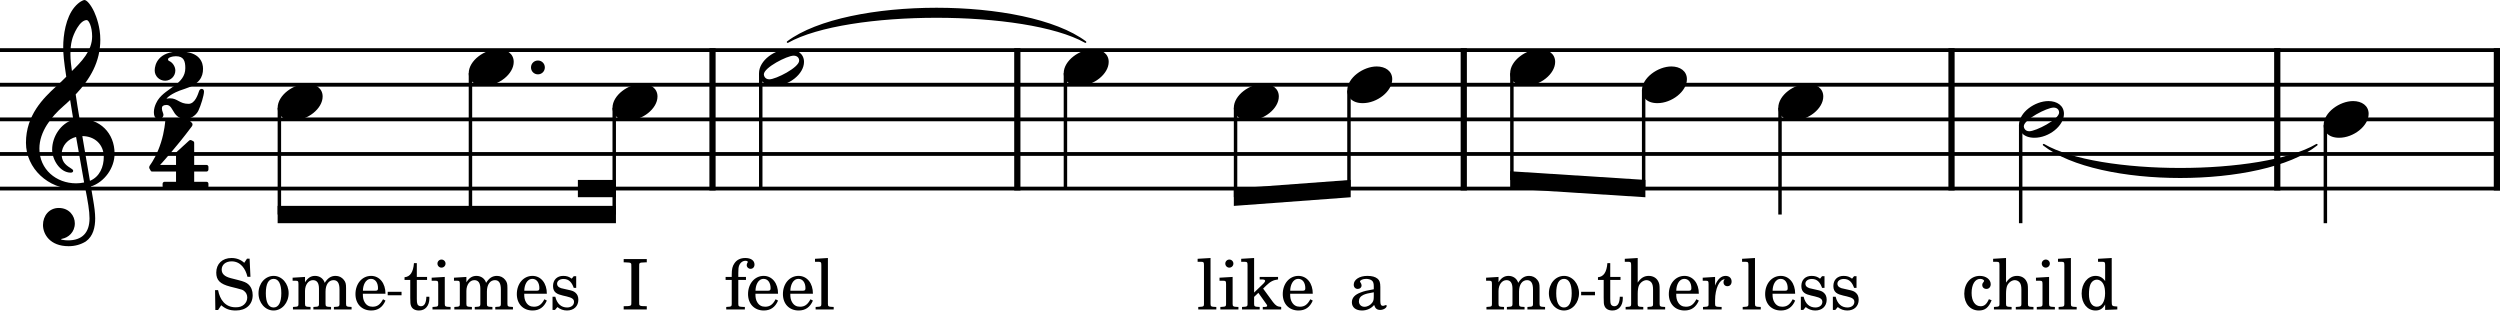
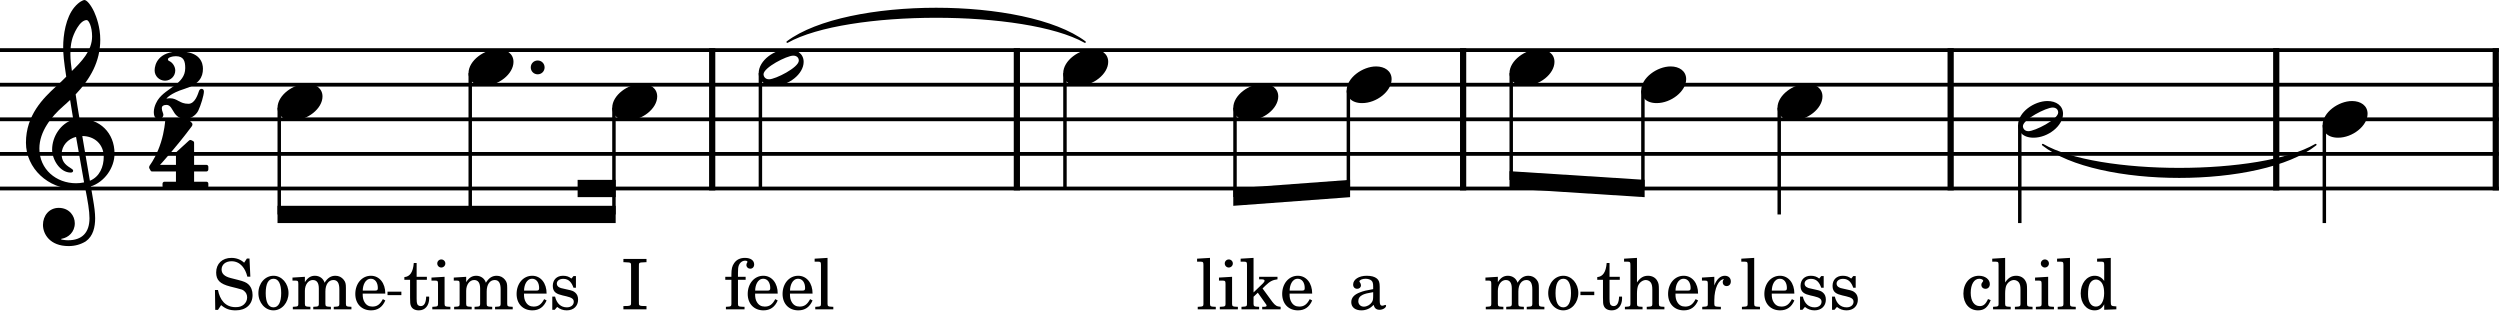
- <svg xmlns="http://www.w3.org/2000/svg" version="1.2" viewBox="0 0 1791.201 222.464">
+ <svg xmlns="http://www.w3.org/2000/svg" version="1.2" viewBox="0 0 1792 223">
  <path class="StaffLines" d="M0 35.913 1791.201 35.913M0 60.713 1791.201 60.713M0 85.513 1791.201 85.513M0 110.313 1791.201 110.313M0 135.113 1791.201 135.113" fill="none" stroke="#000" stroke-linejoin="bevel" stroke-width="2.73" />
  <path class="TieSegment" d="M1464.251 103.71c39.12 22.999 156.51 22.999 195.63 0-39.12 30.935-156.51 30.935-195.63 0M564.35 30.116c42.669-31.922 170.671-31.922 213.341 0-42.67-23.986-170.672-23.986-213.341 0" fill-rule="evenodd" stroke="#000" stroke-linecap="round" stroke-linejoin="round" stroke-width="1.24" />
  <path class="BarLine" d="M728.891 34.549 728.891 136.477M1398.221 34.549 1398.221 136.477M1048.761 34.549 1048.761 136.477M1631.611 34.549 1631.611 136.477M510.496 34.549 510.496 136.477M1788.971 34.549 1788.971 136.477" fill="none" stroke="#000" stroke-linejoin="bevel" stroke-width="4.46" />
  <path class="Stem" d="M337.067 52.48 337.067 153.714M1447.781 89.68 1447.781 159.914M1275.341 77.28 1275.341 153.714M1177.641 64.88 1177.641 135.034M1083.241 52.48 1083.241 128.993M966.511 64.88 966.511 135.205M885.251 77.28 885.251 141.222M763.361 52.48 763.361 135.113M545.056 52.48 545.056 135.113M200.167 77.28 200.167 153.714M440.08 77.28 440.08 153.714M1666.081 89.68 1666.081 159.914" fill="none" stroke="#000" stroke-linejoin="bevel" stroke-width="2.48" />
  <path class="Note" d="M564.943 35.216c-9.625 0-21.127 8.044-21.127 17.267 0 4.263 3.069 9.021 11.113 9.021 10.308 0 21.127-8.432 21.127-17.159 0-5.859-4.96-9.129-11.113-9.129m-13.687 21.622c-3.271 0-3.968-2.666-3.968-3.565 0-4.867 16.663-13.392 21.328-13.392 2.387 0 3.968 1.395 3.968 3.565 0 4.96-16.771 13.392-21.328 13.392M335.827 52.483c0 4.263 3.069 9.021 11.113 9.021 10.308 0 21.127-8.432 21.127-17.159 0-5.859-4.96-9.129-11.113-9.129-9.625 0-21.127 8.137-21.127 17.267M198.927 77.283c0 4.263 3.069 9.021 11.113 9.021 10.308 0 21.127-8.432 21.127-17.159 0-5.859-4.96-9.129-11.113-9.129-9.625 0-21.127 8.137-21.127 17.267M1274.101 77.283c0 4.263 3.069 9.021 11.114 9.021 10.308 0 21.127-8.432 21.127-17.159 0-5.859-4.96-9.129-11.114-9.129-9.625 0-21.127 8.137-21.127 17.267M1664.841 89.683c0 4.263 3.069 9.021 11.114 9.021 10.308 0 21.127-8.432 21.127-17.159 0-5.859-4.96-9.129-11.114-9.129-9.625 0-21.127 8.137-21.127 17.267M1467.668 72.416c-9.625 0-21.127 8.044-21.127 17.267 0 4.263 3.069 9.021 11.114 9.021 10.308 0 21.127-8.432 21.127-17.159 0-5.859-4.96-9.129-11.114-9.129m-13.687 21.622c-3.271 0-3.968-2.666-3.968-3.565 0-4.867 16.663-13.392 21.328-13.392 2.387 0 3.968 1.395 3.968 3.565 0 4.96-16.771 13.392-21.328 13.392M1176.401 64.883c0 4.263 3.069 9.021 11.114 9.021 10.308 0 21.127-8.432 21.127-17.159 0-5.859-4.96-9.129-11.114-9.129-9.625 0-21.127 8.137-21.127 17.267M1082.001 52.483c0 4.263 3.069 9.021 11.114 9.021 10.308 0 21.127-8.432 21.127-17.159 0-5.859-4.96-9.129-11.114-9.129-9.625 0-21.127 8.137-21.127 17.267M438.84 77.283c0 4.263 3.069 9.021 11.113 9.021 10.308 0 21.127-8.432 21.127-17.159 0-5.859-4.96-9.129-11.113-9.129-9.625 0-21.127 8.137-21.127 17.267M965.271 64.883c0 4.263 3.069 9.021 11.113 9.021 10.308 0 21.127-8.432 21.127-17.159 0-5.859-4.96-9.129-11.113-9.129-9.625 0-21.127 8.137-21.127 17.267M884.011 77.283c0 4.263 3.069 9.021 11.113 9.021 10.308 0 21.127-8.432 21.127-17.159 0-5.859-4.96-9.129-11.113-9.129-9.625 0-21.127 8.137-21.127 17.267M762.121 52.483c0 4.263 3.069 9.021 11.113 9.021 10.308 0 21.127-8.432 21.127-17.159 0-5.859-4.96-9.129-11.113-9.129-9.625 0-21.127 8.137-21.127 17.267" style="stroke-width:.992" />
  <path class="Clef" d="m 30.799,161.2 c 0,6.557 4.96,15.19 18.352,15.19 4.665,0 8.742,-1.193 12.307,-3.379 5.363,-3.766 6.743,-10.323 6.743,-16.57 0,-3.859 -0.589,-8.323 -1.581,-13.981 -0.295,-1.984 -0.899,-4.96 -1.488,-8.835 9.718,-3.177 16.957,-13.299 16.957,-23.514 0,-14.973 -10.617,-25.095 -25.095,-25.095 C 56.002,79.065 55.01,73.206 54.219,67.657 64.635,56.637 71.874,44.237 71.874,28.473 c 0,-9.037 -2.774,-16.368 -4.371,-19.948 C 65.131,3.472 62.248,0 60.466,0 59.768,0 56.699,1.193 53.429,5.053 47.074,12.601 45.291,25.296 45.291,33.619 c 0,5.363 0.496,10.23 2.185,21.343 -0.109,0.093 -5.27,5.347 -7.347,7.037 C 31.093,70.339 18.6,82.429 18.6,102.284 c 0,18.538 16.167,33.124 34.627,33.124 2.867,0 5.549,-0.295 7.827,-0.697 1.891,9.532 3.085,16.476 3.085,21.731 0,10.323 -5.363,15.779 -15.376,15.779 -2.387,0 -4.464,-0.496 -4.666,-0.496 -0.093,-0.109 -0.294,-0.202 -0.294,-0.295 0,-0.201 0.201,-0.31 0.496,-0.31 4.665,-0.791 9.315,-4.759 9.315,-11.098 0,-5.363 -4.061,-11.021 -11.501,-11.021 -6.944,0 -11.315,5.657 -11.315,12.199 M 51.538,28.768 c 0.899,-3.968 5.456,-14.384 10.618,-14.384 1.488,0 3.859,4.758 3.859,11.702 0,10.323 -7.626,18.058 -14.477,24.8 -0.589,-3.968 -1.085,-7.827 -1.085,-11.997 0,-3.673 0.295,-7.053 1.085,-10.121 m 8.727,101.975 c -1.984,0.403 -3.859,0.604 -5.751,0.604 -14.182,0 -26.288,-9.92 -26.288,-24.909 0,-12.09 8.525,-22.909 17.267,-30.458 1.674,-1.488 3.271,-2.867 4.759,-4.355 0.883,5.347 1.581,10.013 2.278,14.089 -9.036,2.681 -15.174,12.199 -15.174,21.53 0,6.944 5.456,16.461 13.392,16.461 0.79,0 1.689,-0.403 1.689,-1.287 0,-0.899 -0.992,-1.395 -2.185,-2.185 -3.875,-2.387 -6.061,-4.96 -6.061,-9.827 0,-6.045 4.573,-10.912 10.323,-12.292 l 5.751,32.628 m 14.089,-18.352 c 0,7.053 -2.883,14.291 -9.92,17.174 -2.077,-11.904 -4.758,-27.683 -5.456,-32.054 8.928,0 15.376,6.061 15.376,14.88" style="stroke-width:.992" />
  <path class="TimeSig" d="M142.693 65.084c-.79 2.17-2.774 9.316-7.641 9.316-6.448 0-7.843-3.968-13.191-3.968-.79 0-1.596.108-2.588.294 0 0 2.48-3.766 13.004-7.037 10.509-3.271 13.191-8.432 13.191-14.384 0-4.169-1.875-12.4-16.864-12.4-14.973 0-17.763 9.021-17.763 13.593 0 4.061 3.379 7.332 7.44 7.332 4.076 0 7.347-3.271 7.347-7.332 0-2.775-1.984-5.859-4.557-6.851-.31-.093-.698-.589-.698-1.085 0-.605.496-1.287 2.279-1.783.496-.201 1.891-.496 3.379-.496 5.642 0 6.742 3.472 6.742 8.525 0 11.61-13.795 14.09-19.546 22.723 0 0-2.976 4.154-2.976 8.819 0 4.665 2.387 4.96 3.565 4.96 1.597 0 3.286-1.287 3.286-3.069 0-.403-.108-.79-.31-1.286-.589-1.395-.79-2.48-.79-3.286 0-.295 0-.589.108-.884.093-.604.883-1.596 3.27-1.596 2.868 0 3.968 3.379 5.751 5.952 1.783 2.588 4.557 4.169 7.735 4.169 3.177 0 7.44-2.279 9.238-5.952 1.783-3.673 4.061-11.114 4.061-13.78 0-1.302-.79-1.891-1.689-1.891-.697 0-1.379.403-1.783 1.395M126.124 122.915v7.332h-8.231c-.697 0-1.395.604-1.395 1.395v1.891c0 .79.697 1.379 1.395 1.379h30.055c.806 0 1.395-.589 1.395-1.379v-1.891c0-.791-.589-1.395-1.395-1.395h-8.819v-7.332h8.819c.806 0 1.395-.697 1.395-1.488V119.536c0-.698-.589-1.379-1.395-1.379h-8.819v-15.779c0-.589-.295-1.085-.791-1.287l-1.193-.604c-.202-.093-.496-.186-.698-.186-.294.093-.697.186-.899.388l-9.021 8.231c-.294.31-.403.698-.403 1.101v8.138h-11.408c0 0 11.021-11.904 22.723-27.59.403-.496.496-.992.496-1.379 0-.496-.201-.899-.294-.992l-2.186-2.185c-.201-.201-.589-.403-.992-.403-.589 0-13.996 0-14.678 0-.806 0-1.302.605-1.395 1.194 0 0-.496 7.347-3.069 15.376-2.588 8.045-5.564 13.005-8.137 16.663 0 0-.295.496-.295 1.101 0 .202 0 .388.093.589.403.697.992 1.783.992 1.783 0 0 .202.604 1.085.604h17.066" style="stroke-width:.992" />
  <path class="Beam" d="m1082.001 122.701 96.88 6.2v12.425l-96.88-6.2v-12.425M884.011 135.097l83.74-6.2v12.433l-83.74 6.2v-12.433M198.927 147.514H441.32v12.4H198.927v-12.4M441.32 128.913h-27.28v12.4h27.28v-12.4" fill-rule="evenodd" />
  <path class="Lyrics" d="M1425.001 214.37c-1.6 3.594-3.3 5.047-5.89 5.047-4 0-6.5-3.657-6.5-9.5 0-6.11 2.45-10.11 6.14-10.11 1.5 0 2.81.703 2.81 1.5 0 .157-.06.313-.31.61-.8.953-1 1.453-1 2.297 0 1.656 1.25 2.796 3 2.796 1.81 0 3.06-1.39 3.06-3.39 0-3.406-3.36-5.953-7.81-5.953-6.5 0-11.14 5.297-11.14 12.797 0 7.093 4.25 12 10.45 12 4.44 0 7-2.047 9.14-7.344l-1.95-.75m12.28-29.516-9.25.563v2.14h2.4c1.89.047 2.14.36 2.14 2.5v27.907c-.04.703-.09 1-.29 1.25-.35.453-1.3.656-3.46.703h-.2v1.797h12.66v-1.797h-.21c-3.34-.11-3.79-.36-3.79-2.157v-7.39c0-2.453.34-4.703.9-5.86 1.1-2.25 3.3-3.796 5.44-3.796 1.31 0 2.81.75 3.5 1.75.81 1.093 1.16 2.593 1.16 5.046v10.454c-.05.703-.1 1-.3 1.25-.36.453-1.36.656-3.5.703h-.2v1.797h12.65v-1.797h-.2c-3.3-.11-3.75-.36-3.75-2.157v-10.046c0-3.594-.16-4.5-1.05-6.204-1.25-2.453-3.75-3.843-6.75-3.843-3.25 0-5.65 1.453-7.9 4.797v-17.61m28.5 1.11c-1.61 0-2.91 1.296-2.91 2.89 0 1.61 1.3 2.906 2.86 2.906 1.64 0 2.94-1.296 2.94-2.906 0-1.594-1.3-2.89-2.89-2.89m2.34 12.453-9.39.547v2.156h2.55c1.89.047 2.14.344 2.14 2.5v14.297c-.05.75-.1 1.047-.3 1.297-.34.453-1.3.656-3.45.703h-.35v1.797h12.96v-1.797h-.36c-3.35-.11-3.8-.36-3.8-2.157v-19.343m15.64-13.563-9.25.563v2.14h2.45c1.85.047 2.1.36 2.1 2.5v27.86c-.05.75-.1 1.047-.3 1.297-.36.453-1.3.656-3.45.703h-.35v1.797h12.94v-1.797h-.34c-3.35-.11-3.8-.36-3.8-2.157v-32.906m24.53 37.203 8.71-.343v-2.157h-.91c-2.84-.14-3.09-.437-3.09-3.64v-31.063l-9.8.563v2.14h2.94c1.9.047 2.15.36 2.15 2.5v11.313c-1.84-2.563-4-3.703-6.9-3.703-5.64 0-9.94 5.453-9.94 12.64 0 7.11 4.14 12.157 9.94 12.157 3.15 0 5.31-1.344 6.9-4.344v3.937m-5.9-21.687c2.06 0 4 1.5 4.9 3.797.66 1.5.96 3.547.96 6 0 5.843-2.3 9.593-5.91 9.593-3.55 0-5.64-3.296-5.64-8.843 0-3 .3-5.25.94-6.907.86-2.25 2.7-3.64 4.75-3.64M867.321 184.854l-9.25.563v2.14h2.46c1.84.047 2.09.36 2.09 2.5v27.86c-.05.75-.09 1.047-.3 1.297-.35.453-1.29.656-3.45.703h-.34v1.797h12.94v-1.797h-.35c-3.34-.11-3.8-.36-3.8-2.157v-32.906m13.49 1.11c-1.61 0-2.91 1.296-2.91 2.89 0 1.61 1.3 2.906 2.86 2.906 1.64 0 2.94-1.296 2.94-2.906 0-1.594-1.3-2.89-2.89-2.89m2.34 12.453-9.39.547v2.156h2.55c1.89.047 2.14.344 2.14 2.5v14.297c-.05.75-.09 1.047-.3 1.297-.34.453-1.29.656-3.45.703h-.34v1.797h12.95v-1.797h-.36c-3.34-.11-3.8-.36-3.8-2.157v-19.343m15.39 11.203v-24.766l-9.25.563v2.14h2.39c1.91.047 2.16.36 2.16 2.5v27.907c-.05.703-.09 1-.3 1.25-.36.453-1.29.656-3.45.703h-.2v1.797h12.65v-1.797h-.2c-3.34-.11-3.8-.36-3.8-2.157v-5.046l3.05-2.907 5.95 8.36c.25.39.35.64.35.843 0 .704-.55.907-2.21.907h-.93v1.797h13.2v-1.797c-2.81-.25-3.81-.86-5.86-3.453l-7.09-9.704 2.25-2.203c2.93-2.843 5.04-3.937 8.45-4.343v-1.797h-13.16v1.797h1.55c1.59 0 2.34.296 2.34.953 0 .547-.34 1.14-1.14 1.953l-6.75 6.5m42.03.844c.05-7.5-4.2-12.797-10.29-12.797-6.41 0-11.21 5.547-11.21 13.047 0 7.046 4.55 11.75 11.3 11.75 4.8 0 8.16-2.344 10.2-7.094l-1.75-.953c-2.04 3.843-4.15 5.343-7.5 5.343-2.54 0-4.4-1.046-5.7-3.296-.89-1.5-1.3-3.25-1.25-6h16.2m-16.15-2.157c0-3.5 1.61-8.5 5.81-8.5 3 0 5 2.657 5 6.703 0 1.407-.45 1.797-2.06 1.797h-8.75M1257.411 184.854l-9.25.563v2.14h2.45c1.85.047 2.1.36 2.1 2.5v27.86c-.05.75-.1 1.047-.3 1.297-.36.453-1.3.656-3.45.703h-.35v1.797h12.94v-1.797h-.34c-3.35-.11-3.8-.36-3.8-2.157v-32.906m28.78 25.61c.05-7.5-4.2-12.797-10.29-12.797-6.41 0-11.21 5.547-11.21 13.047 0 7.046 4.55 11.75 11.3 11.75 4.8 0 8.16-2.344 10.2-7.094l-1.75-.953c-2.04 3.843-4.15 5.343-7.5 5.343-2.54 0-4.4-1.046-5.7-3.296-.89-1.5-1.3-3.25-1.25-6h16.2m-16.15-2.157c0-3.5 1.61-8.5 5.81-8.5 3 0 5 2.657 5 6.703 0 1.407-.45 1.797-2.06 1.797h-8.75m37.18-10.437h-1.75l-1.45 1.797c-1.8-1.407-3.59-2-6.09-2-4.41 0-7.3 2.843-7.3 7.25 0 4.703 3.05 5.89 7.05 6.843l2.64.61c3.95.937 5.36 1.937 5.36 3.937 0 2.36-2.05 4-4.96 4-4.25 0-7.25-2.687-8.45-7.687h-2v9.437h1.75l1.75-2.047c2.05 1.657 4.3 2.454 6.86 2.454 4.89 0 8.14-3.047 8.14-7.704 0-2.203-.7-3.89-2.09-5.046-1.21-1.047-2.21-1.454-5.25-2.094l-2.5-.563c-2.75-.593-2.75-.593-3.66-1.093-1.09-.5-1.75-1.547-1.75-2.657 0-2.047 1.91-3.437 4.66-3.437 4.09 0 6.09 2.89 7.29 6.39h1.75v-8.39m22.94 0h-1.75l-1.45 1.797c-1.8-1.407-3.6-2-6.1-2-4.4 0-7.29 2.843-7.29 7.25 0 4.703 3.04 5.89 7.04 6.843l2.65.61c3.95.937 5.35 1.937 5.35 3.937 0 2.36-2.04 4-4.95 4-4.25 0-7.25-2.687-8.45-7.687h-2v9.437h1.75l1.75-2.047c2.05 1.657 4.3 2.454 6.86 2.454 4.89 0 8.14-3.047 8.14-7.704 0-2.203-.7-3.89-2.1-5.046-1.2-1.047-2.2-1.454-5.25-2.094l-2.5-.563c-2.75-.593-2.75-.593-3.65-1.093-1.1-.5-1.75-1.547-1.75-2.657 0-2.047 1.9-3.437 4.65-3.437 4.1 0 6.1 2.89 7.3 6.39h1.75v-8.39M1153.711 198.417v-9.907h-2.05c-.5 6.5-2.7 9.797-6.75 10.11v1.937h4.1v12.75c0 3.5.09 4.75.59 5.907.81 2.093 2.81 3.25 5.71 3.25 4.5 0 7.4-3.407 7.4-8.704 0-.296 0-.64-.05-1.14h-2.1c-.15 4.5-1.46 6.797-3.9 6.797-1.15 0-2.15-.61-2.5-1.453-.31-.704-.45-1.954-.45-3.75v-13.657h7.35v-2.14h-7.35m19.67-13.563-9.25.563v2.14h2.41c1.89.047 2.14.36 2.14 2.5v27.907c-.05.703-.09 1-.3 1.25-.34.453-1.29.656-3.45.703h-.2v1.797h12.65v-1.797h-.2c-3.34-.11-3.8-.36-3.8-2.157v-7.39c0-2.453.35-4.703.91-5.86 1.09-2.25 3.3-3.796 5.44-3.796 1.31 0 2.81.75 3.5 1.75.81 1.093 1.15 2.593 1.15 5.046v10.454c-.04.703-.09 1-.29 1.25-.36.453-1.36.656-3.5.703h-.21v1.797h12.66v-1.797h-.2c-3.3-.11-3.75-.36-3.75-2.157v-10.046c0-3.594-.16-4.5-1.05-6.204-1.25-2.453-3.75-3.843-6.75-3.843-3.25 0-5.66 1.453-7.91 4.797v-17.61m43.8 25.61c.05-7.5-4.2-12.797-10.3-12.797-6.4 0-11.2 5.547-11.2 13.047 0 7.046 4.55 11.75 11.3 11.75 4.79 0 8.15-2.344 10.2-7.094l-1.75-.953c-2.05 3.843-4.16 5.343-7.5 5.343-2.55 0-4.41-1.046-5.7-3.296-.89-1.5-1.3-3.25-1.25-6h16.2m-16.16-2.157c0-3.5 1.61-8.5 5.82-8.5 3 0 5 2.657 5 6.703 0 1.407-.46 1.797-2.07 1.797h-8.75m27.8-9.89-8.86.547v2.156h2.05c1.9.047 2.15.344 2.15 2.5v14.297c-.04.75-.09 1.047-.29 1.297-.36.453-1.36.656-3.5.703h-.21v1.797h13.35v-1.797h-.89c-3.36-.11-3.8-.36-3.8-2.157v-2.703c.05-8.39 3.05-14.797 6.94-15-.69.813-.89 1.313-.89 2.25 0 1.61 1.14 2.75 2.75 2.75 1.84 0 3.04-1.343 3.04-3.343 0-2.454-1.7-4.047-4.34-4.047-3.16 0-5.86 2.5-7.5 6.953v-6.203M1073.661 198.417l-8.9.547v2.156h2.05c1.89.047 2.14.344 2.14 2.5v14.297c-.04.75-.09 1.047-.29 1.297-.35.453-1.3.656-3.46.703h-.19v1.797h12.6v-1.797h-.2c-3.3-.11-3.75-.36-3.75-2.203v-9.25c0-4.454 2.45-7.75 5.7-7.75 2.84 0 4.3 2.046 4.3 6.093v11.157c-.05.656-.1 1-.35 1.25-.3.453-1.3.656-3.45.703h-.2v1.797h12.65v-1.797h-.2c-3.3-.11-3.75-.36-3.75-2.157v-8.843c0-5 2.25-8.203 5.75-8.203 2.86 0 4.25 2.156 4.25 6.656v10.547c-.05.703-.1 1.047-.35 1.297-.29.453-1.29.656-3.45.703h-.2v1.797h12.65v-1.797h-.2c-3.3-.11-3.75-.36-3.75-2.203v-11.344c0-3.11-.3-4.156-1.59-5.86-1.46-1.843-3.5-2.843-5.91-2.843-3.25 0-5.65 1.547-7.8 5-.85-3-3.56-5-6.9-5-3.05 0-5.25 1.453-7.2 4.593v-3.843m46.98-.75c-6.14 0-10.89 5.453-10.89 12.453 0 6.844 4.8 12.344 10.8 12.344 6 0 10.79-5.5 10.79-12.407 0-6.843-4.79-12.39-10.7-12.39m0 2.14c3.5 0 5.45 3.657 5.45 10.25 0 6.657-1.95 10.25-5.54 10.25-3.6 0-5.55-3.593-5.55-10.187 0-6.813 1.89-10.313 5.64-10.313M988.981 205.62c0-3.156-.55-4.75-2-5.953-1.64-1.36-4.1-2-7.3-2-5.64 0-9.75 2.64-9.75 6.297 0 1.843 1.16 3.046 2.91 3.046 1.59 0 2.7-1.046 2.7-2.546 0-.657-.25-1.344-.75-2.047-.31-.36-.36-.453-.36-.703 0-1 2-1.907 4.41-1.907 1.59 0 3.34.5 4.14 1.25.95.813 1.31 2 1.31 4.25v1.953c-5.2.907-6.86 1.297-9.31 2.25-4.35 1.61-6.39 3.907-6.39 7.11 0 3.594 2.79 5.844 7.25 5.844 3.45 0 6.54-1.407 8.7-3.954.8 2.547 2.05 3.547 4.39 3.547 2.25 0 4.61-1.437 4.61-2.89 0-.36-.2-.61-.5-.61-.2 0-.41.063-.75.203-.7.297-1 .36-1.41.36-1.4 0-1.9-.906-1.9-3.453v-10.047m-4.69 6.094c0 3-.16 3.703-1 5-1.25 1.843-3.5 3.093-5.7 3.093-2.3 0-3.96-1.64-3.96-3.89 0-2.11 1.05-3.61 3.25-4.657 1.55-.703 3.5-1.203 7.41-1.843v2.297M528.975 198.417v-2.86c0-2.5.156-4.14.547-5.14.812-2.203 2.562-3.563 4.562-3.563 1.047 0 1.688.313 1.688.86 0 .203 0 .25-.297.64-.297.453-.453 1.063-.453 1.61 0 1.5 1.203 2.64 2.75 2.64 1.656 0 2.812-1.25 2.812-3.047 0-2.89-2.5-4.703-6.562-4.703-3.438 0-6 1.203-7.75 3.703-1.5 2.11-2 4.25-2 8.313v1.547h-4.391v2.14h4.391v17.36c-.047.703-.094 1-.297 1.297-.344.453-1.297.656-3.453.703h-.188v1.797h13.344v-1.797h-.906c-3.344-.11-3.797-.36-3.797-2.157v-17.203h5.5v-2.14h-5.5m28.484 12.047c.047-7.5-4.203-12.797-10.296-12.797-6.407 0-11.204 5.547-11.204 13.047 0 7.046 4.547 11.75 11.297 11.75 4.797 0 8.157-2.344 10.203-7.094l-1.75-.953c-2.046 3.843-4.156 5.343-7.5 5.343-2.546 0-4.406-1.046-5.703-3.296-.89-1.5-1.297-3.25-1.25-6h16.203m-16.156-2.157c0-3.5 1.61-8.5 5.813-8.5 3 0 5 2.657 5 6.703 0 1.407-.453 1.797-2.063 1.797h-8.75m41.141 2.157c.047-7.5-4.203-12.797-10.297-12.797-6.406 0-11.203 5.547-11.203 13.047 0 7.046 4.547 11.75 11.297 11.75 4.797 0 8.156-2.344 10.203-7.094l-1.75-.953c-2.047 3.843-4.156 5.343-7.5 5.343-2.547 0-4.406-1.046-5.703-3.296-.891-1.5-1.297-3.25-1.25-6h16.203m-16.156-2.157c0-3.5 1.609-8.5 5.812-8.5 3 0 5 2.657 5 6.703 0 1.407-.453 1.797-2.062 1.797h-8.75m26.89-23.453-9.25.563v2.14h2.453c1.844.047 2.094.36 2.094 2.5v27.86c-.047.75-.094 1.047-.297 1.297-.359.453-1.297.656-3.453.703h-.344v1.797h12.938v-1.797h-.344c-3.344-.11-3.797-.36-3.797-2.157v-32.906M446.858 187.964h1c2.844.046 3.797.203 4.188.703.312.437.312.593.312 3.093v23.797c0 2.5 0 2.657-.312 3.11-.391.5-1.344.703-4.188.703h-1v2.344h16.547v-2.344h-1c-2.797 0-3.75-.156-4.156-.703-.297-.453-.297-.547-.297-3.11v-23.797c0-2.546 0-2.656.297-3.093.406-.5 1.297-.657 4.156-.703h1v-2.36h-16.547v2.36M298.642 198.417v-9.907h-2.047c-.5 6.5-2.703 9.797-6.75 10.11v1.937h4.094v12.75c0 3.5.094 4.75.594 5.907.812 2.093 2.812 3.25 5.703 3.25 4.5 0 7.406-3.407 7.406-8.704 0-.296 0-.64-.047-1.14h-2.109c-.141 4.5-1.453 6.797-3.891 6.797-1.156 0-2.156-.61-2.5-1.453-.312-.704-.453-1.954-.453-3.75v-13.657h7.344v-2.14h-7.344m17.688-12.453c-1.61 0-2.907 1.296-2.907 2.89 0 1.61 1.297 2.906 2.86 2.906 1.64 0 2.937-1.296 2.937-2.906 0-1.594-1.297-2.89-2.89-2.89m2.343 12.453-9.39.547v2.156h2.547c1.89.047 2.14.344 2.14 2.5v14.297c-.047.75-.093 1.047-.297 1.297-.343.453-1.296.656-3.453.703h-.343v1.797h12.953v-1.797h-.36c-3.343-.11-3.797-.36-3.797-2.157v-19.343m15.485 0-8.891.547v2.156h2.047c1.891.047 2.141.344 2.141 2.5v14.297c-.047.75-.094 1.047-.297 1.297-.344.453-1.297.656-3.453.703h-.188v1.797h12.594v-1.797h-.203c-3.297-.11-3.75-.36-3.75-2.203v-9.25c0-4.454 2.453-7.75 5.703-7.75 2.844 0 4.297 2.046 4.297 6.093v11.157c-.047.656-.094 1-.344 1.25-.297.453-1.297.656-3.453.703h-.203v1.797h12.656v-1.797h-.203c-3.297-.11-3.75-.36-3.75-2.157v-8.843c0-5 2.25-8.203 5.75-8.203 2.859 0 4.25 2.156 4.25 6.656v10.547c-.047.703-.094 1.047-.344 1.297-.297.453-1.297.656-3.453.703h-.203v1.797h12.656v-1.797h-.203c-3.297-.11-3.75-.36-3.75-2.203v-11.344c0-3.11-.297-4.156-1.594-5.86-1.453-1.843-3.5-2.843-5.906-2.843-3.25 0-5.656 1.547-7.797 5-.859-3-3.562-5-6.906-5-3.047 0-5.25 1.453-7.203 4.593v-3.843m57.64 12.047c.047-7.5-4.203-12.797-10.296-12.797-6.407 0-11.204 5.547-11.204 13.047 0 7.046 4.547 11.75 11.297 11.75 4.797 0 8.157-2.344 10.203-7.094l-1.75-.953c-2.046 3.843-4.156 5.343-7.5 5.343-2.546 0-4.406-1.046-5.703-3.296-.89-1.5-1.297-3.25-1.25-6h16.203m-16.156-2.157c0-3.5 1.61-8.5 5.813-8.5 3 0 5 2.657 5 6.703 0 1.407-.453 1.797-2.063 1.797h-8.75m37.188-10.437h-1.75l-1.453 1.797c-1.797-1.407-3.594-2-6.094-2-4.406 0-7.297 2.843-7.297 7.25 0 4.703 3.047 5.89 7.047 6.843l2.64.61c3.954.937 5.36 1.937 5.36 3.937 0 2.36-2.047 4-4.953 4-4.25 0-7.25-2.687-8.453-7.687h-2v9.437h1.75l1.75-2.047c2.046 1.657 4.296 2.454 6.859 2.454 4.891 0 8.141-3.047 8.141-7.704 0-2.203-.704-3.89-2.094-5.046-1.203-1.047-2.203-1.454-5.25-2.094l-2.5-.563c-2.75-.593-2.75-.593-3.656-1.093-1.094-.5-1.75-1.547-1.75-2.657 0-2.047 1.906-3.437 4.656-3.437 4.094 0 6.094 2.89 7.297 6.39h1.75v-8.39M178.836 185.307h-1.844l-2 3c-2.406-2.25-5.547-3.453-9.109-3.453-6.594 0-10.938 4.156-10.938 10.453 0 5.453 2.688 8.157 10.047 10.063l4.75 1.187c3.703.953 4.047 1.063 5.094 1.86 1.5 1.14 2.312 2.797 2.312 4.75 0 2-.765 3.64-2.265 5.047-1.641 1.406-3.297 1.953-6.047 1.953-7.547 0-11.297-5.547-12.594-12.297h-2.156l.203 14.25h1.953l2.25-3.406c3.344 2.75 6.094 3.75 10.5 3.75 7.344 0 12.047-4.297 12.047-11 0-3.157-1-5.75-3-7.657-1.344-1.297-3.297-2.14-7.297-3.14l-5.359-1.36c-4.438-1.14-6.547-3.093-6.547-6.14 0-3.5 2.859-5.907 7.109-5.907 6.438 0 10 5.344 11.344 11.047h2.156l-.609-13m17.266 12.36c-6.141 0-10.891 5.453-10.891 12.453 0 6.844 4.797 12.344 10.797 12.344 6 0 10.797-5.5 10.797-12.407 0-6.843-4.797-12.39-10.703-12.39m0 2.14c3.5 0 5.453 3.657 5.453 10.25 0 6.657-1.953 10.25-5.547 10.25-3.594 0-5.547-3.593-5.547-10.187 0-6.813 1.891-10.313 5.641-10.313m22.437-1.39-8.891.547v2.156h2.047c1.891.047 2.141.344 2.141 2.5v14.297c-.047.75-.094 1.047-.297 1.297-.344.453-1.297.656-3.453.703h-.188v1.797h12.594v-1.797h-.203c-3.297-.11-3.75-.36-3.75-2.203v-9.25c0-4.454 2.453-7.75 5.703-7.75 2.844 0 4.297 2.046 4.297 6.093v11.157c-.047.656-.094 1-.344 1.25-.297.453-1.297.656-3.453.703h-.203v1.797h12.656v-1.797h-.203c-3.297-.11-3.75-.36-3.75-2.157v-8.843c0-5 2.25-8.203 5.75-8.203 2.86 0 4.25 2.156 4.25 6.656v10.547c-.047.703-.094 1.047-.344 1.297-.296.453-1.296.656-3.453.703h-.203v1.797h12.656v-1.797h-.203c-3.297-.11-3.75-.36-3.75-2.203v-11.344c0-3.11-.297-4.156-1.593-5.86-1.454-1.843-3.5-2.843-5.907-2.843-3.25 0-5.656 1.547-7.797 5-.859-3-3.562-5-6.906-5-3.047 0-5.25 1.453-7.203 4.593v-3.843m57.641 12.047c.047-7.5-4.203-12.797-10.297-12.797-6.406 0-11.203 5.547-11.203 13.047 0 7.046 4.547 11.75 11.297 11.75 4.796 0 8.156-2.344 10.203-7.094l-1.75-.953c-2.047 3.843-4.157 5.343-7.5 5.343-2.547 0-4.407-1.046-5.703-3.296-.891-1.5-1.297-3.25-1.25-6h16.203m-16.157-2.157c0-3.5 1.61-8.5 5.813-8.5 3 0 5 2.657 5 6.703 0 1.407-.453 1.797-2.063 1.797h-8.75" />
  <path class="LyricsLineSegment" d="M1132.851 210.296 1142.771 210.296M277.779 210.296 287.699 210.296" fill="none" stroke="#000" stroke-linejoin="bevel" stroke-width="2.48" />
  <path class="NoteDot" d="m 380.451,48.313 c 0,2.775 2.186,4.96 4.96,4.96 2.775,0 4.96,-2.185 4.96,-4.96 0,-2.775 -2.186,-4.96 -4.96,-4.96 -2.774,0 -4.96,2.185 -4.96,4.96" style="stroke-width:.992" />
</svg>
